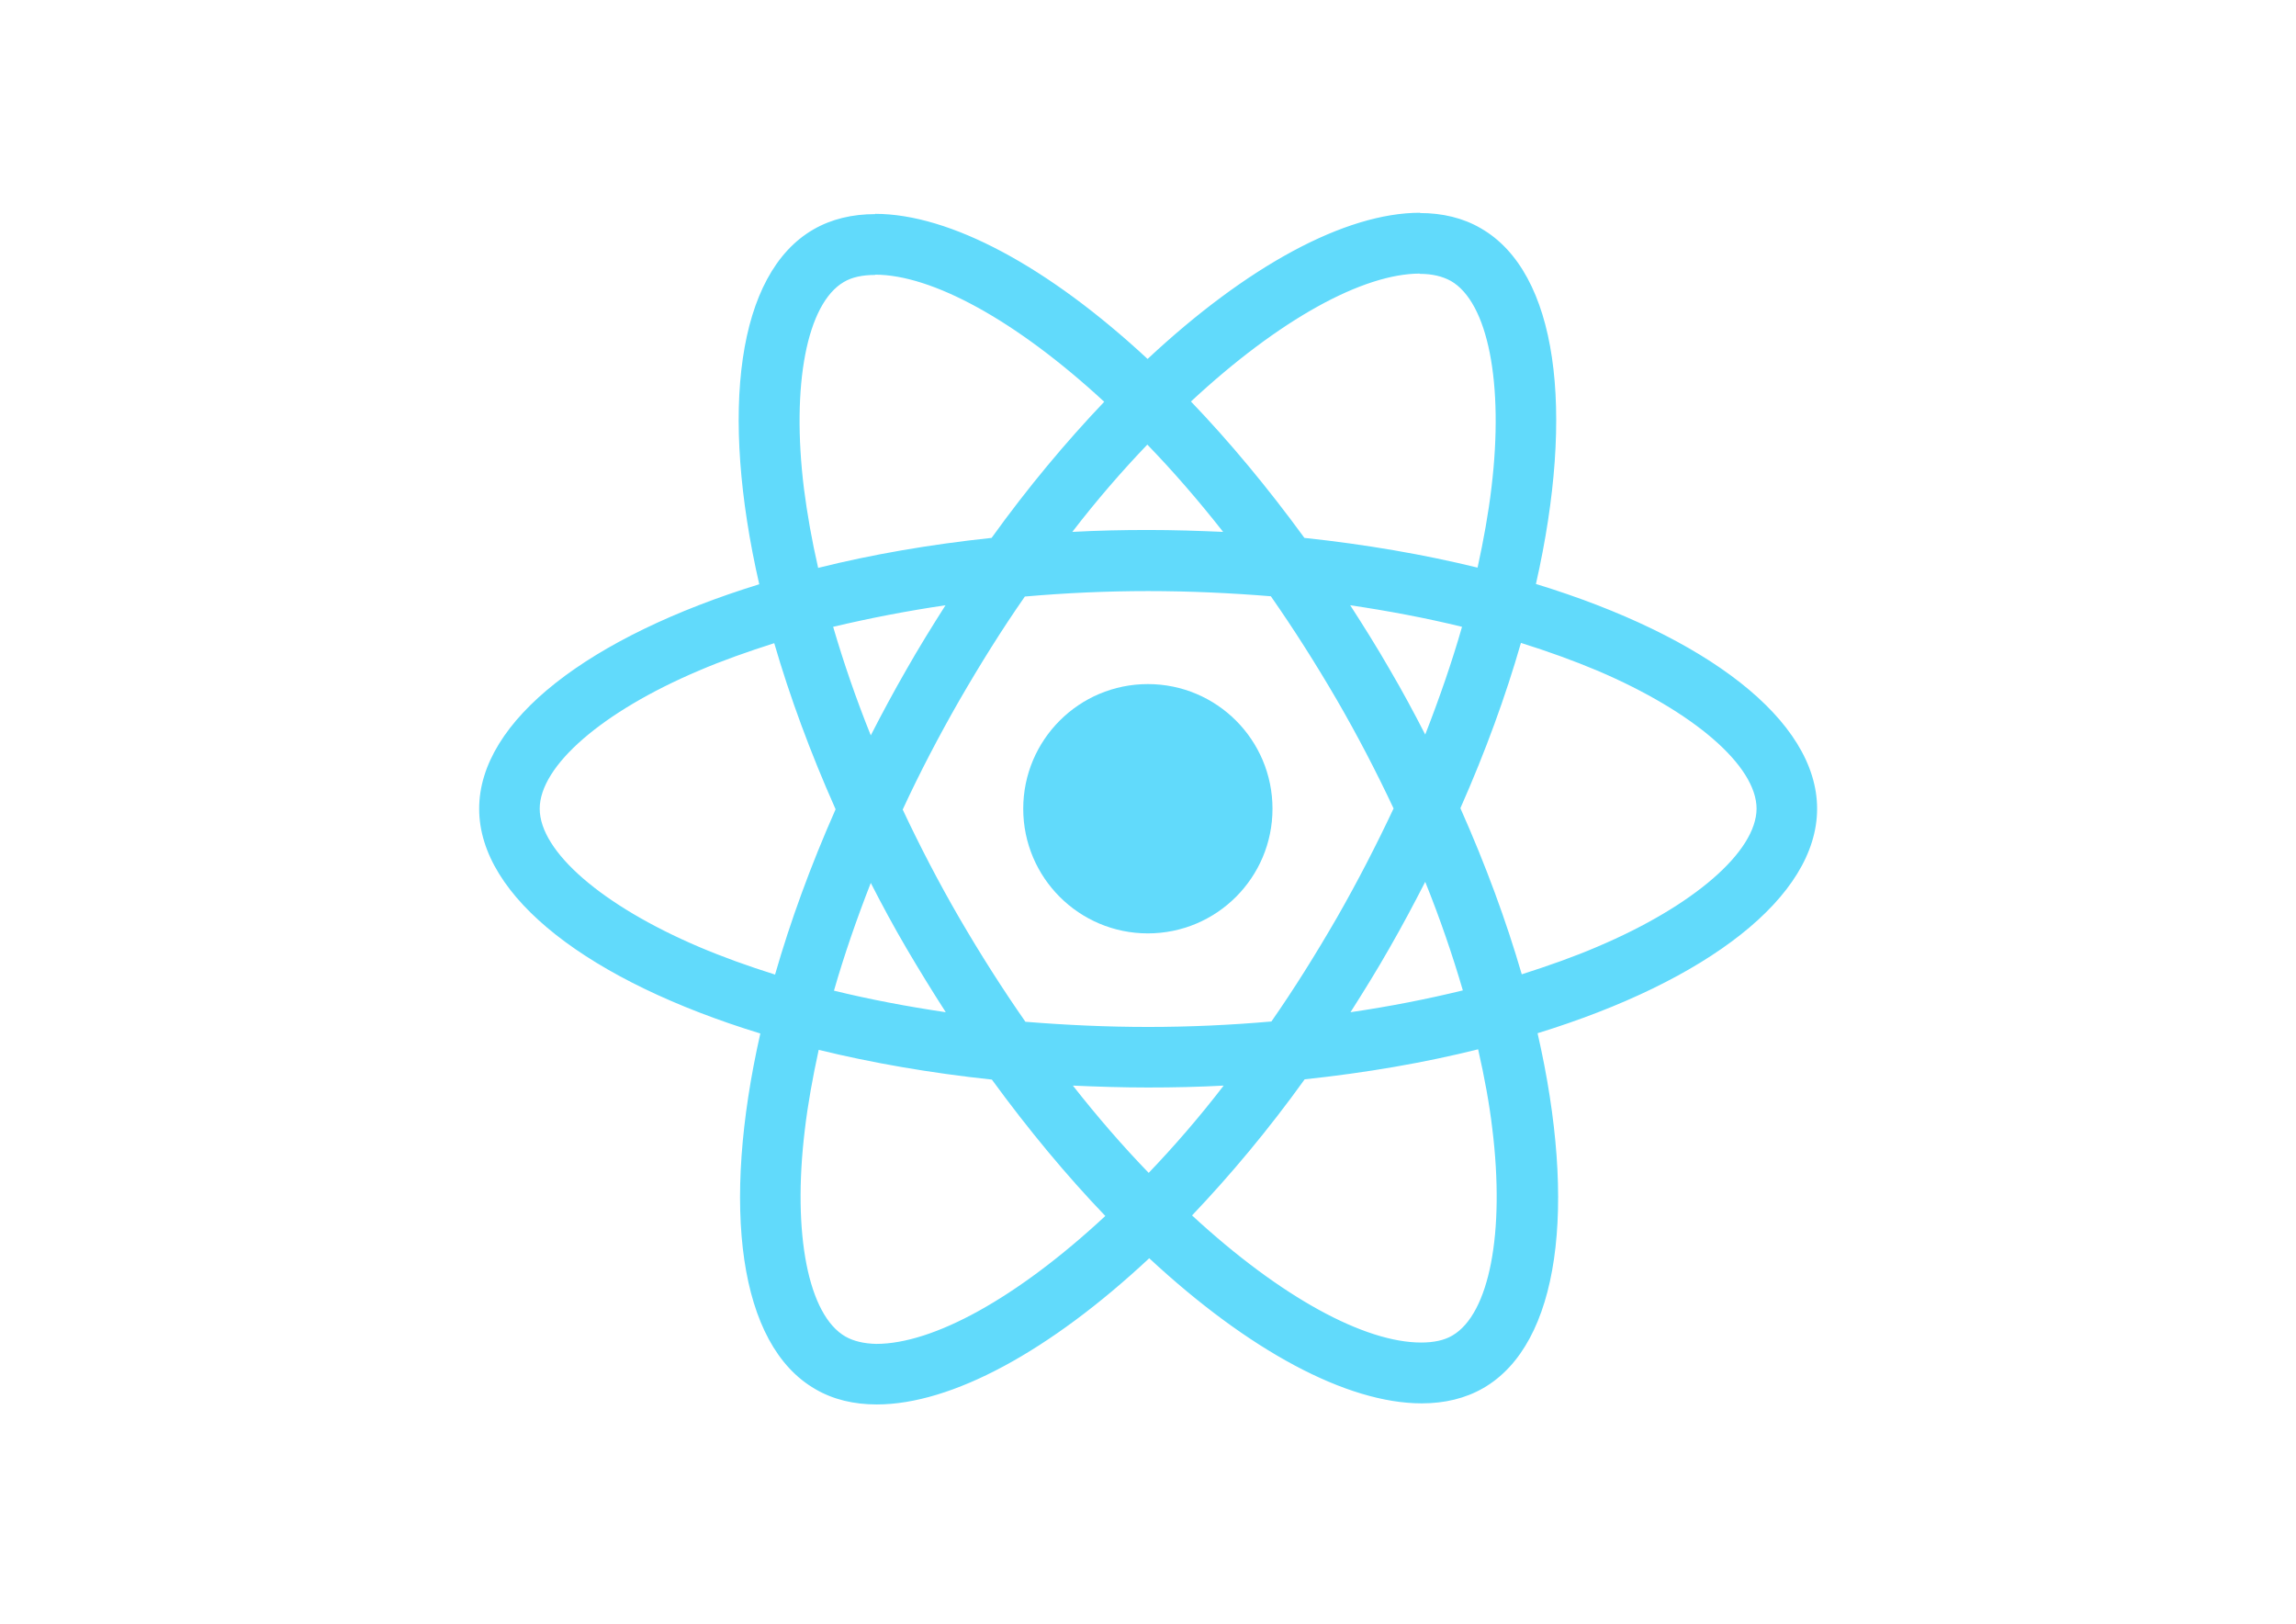
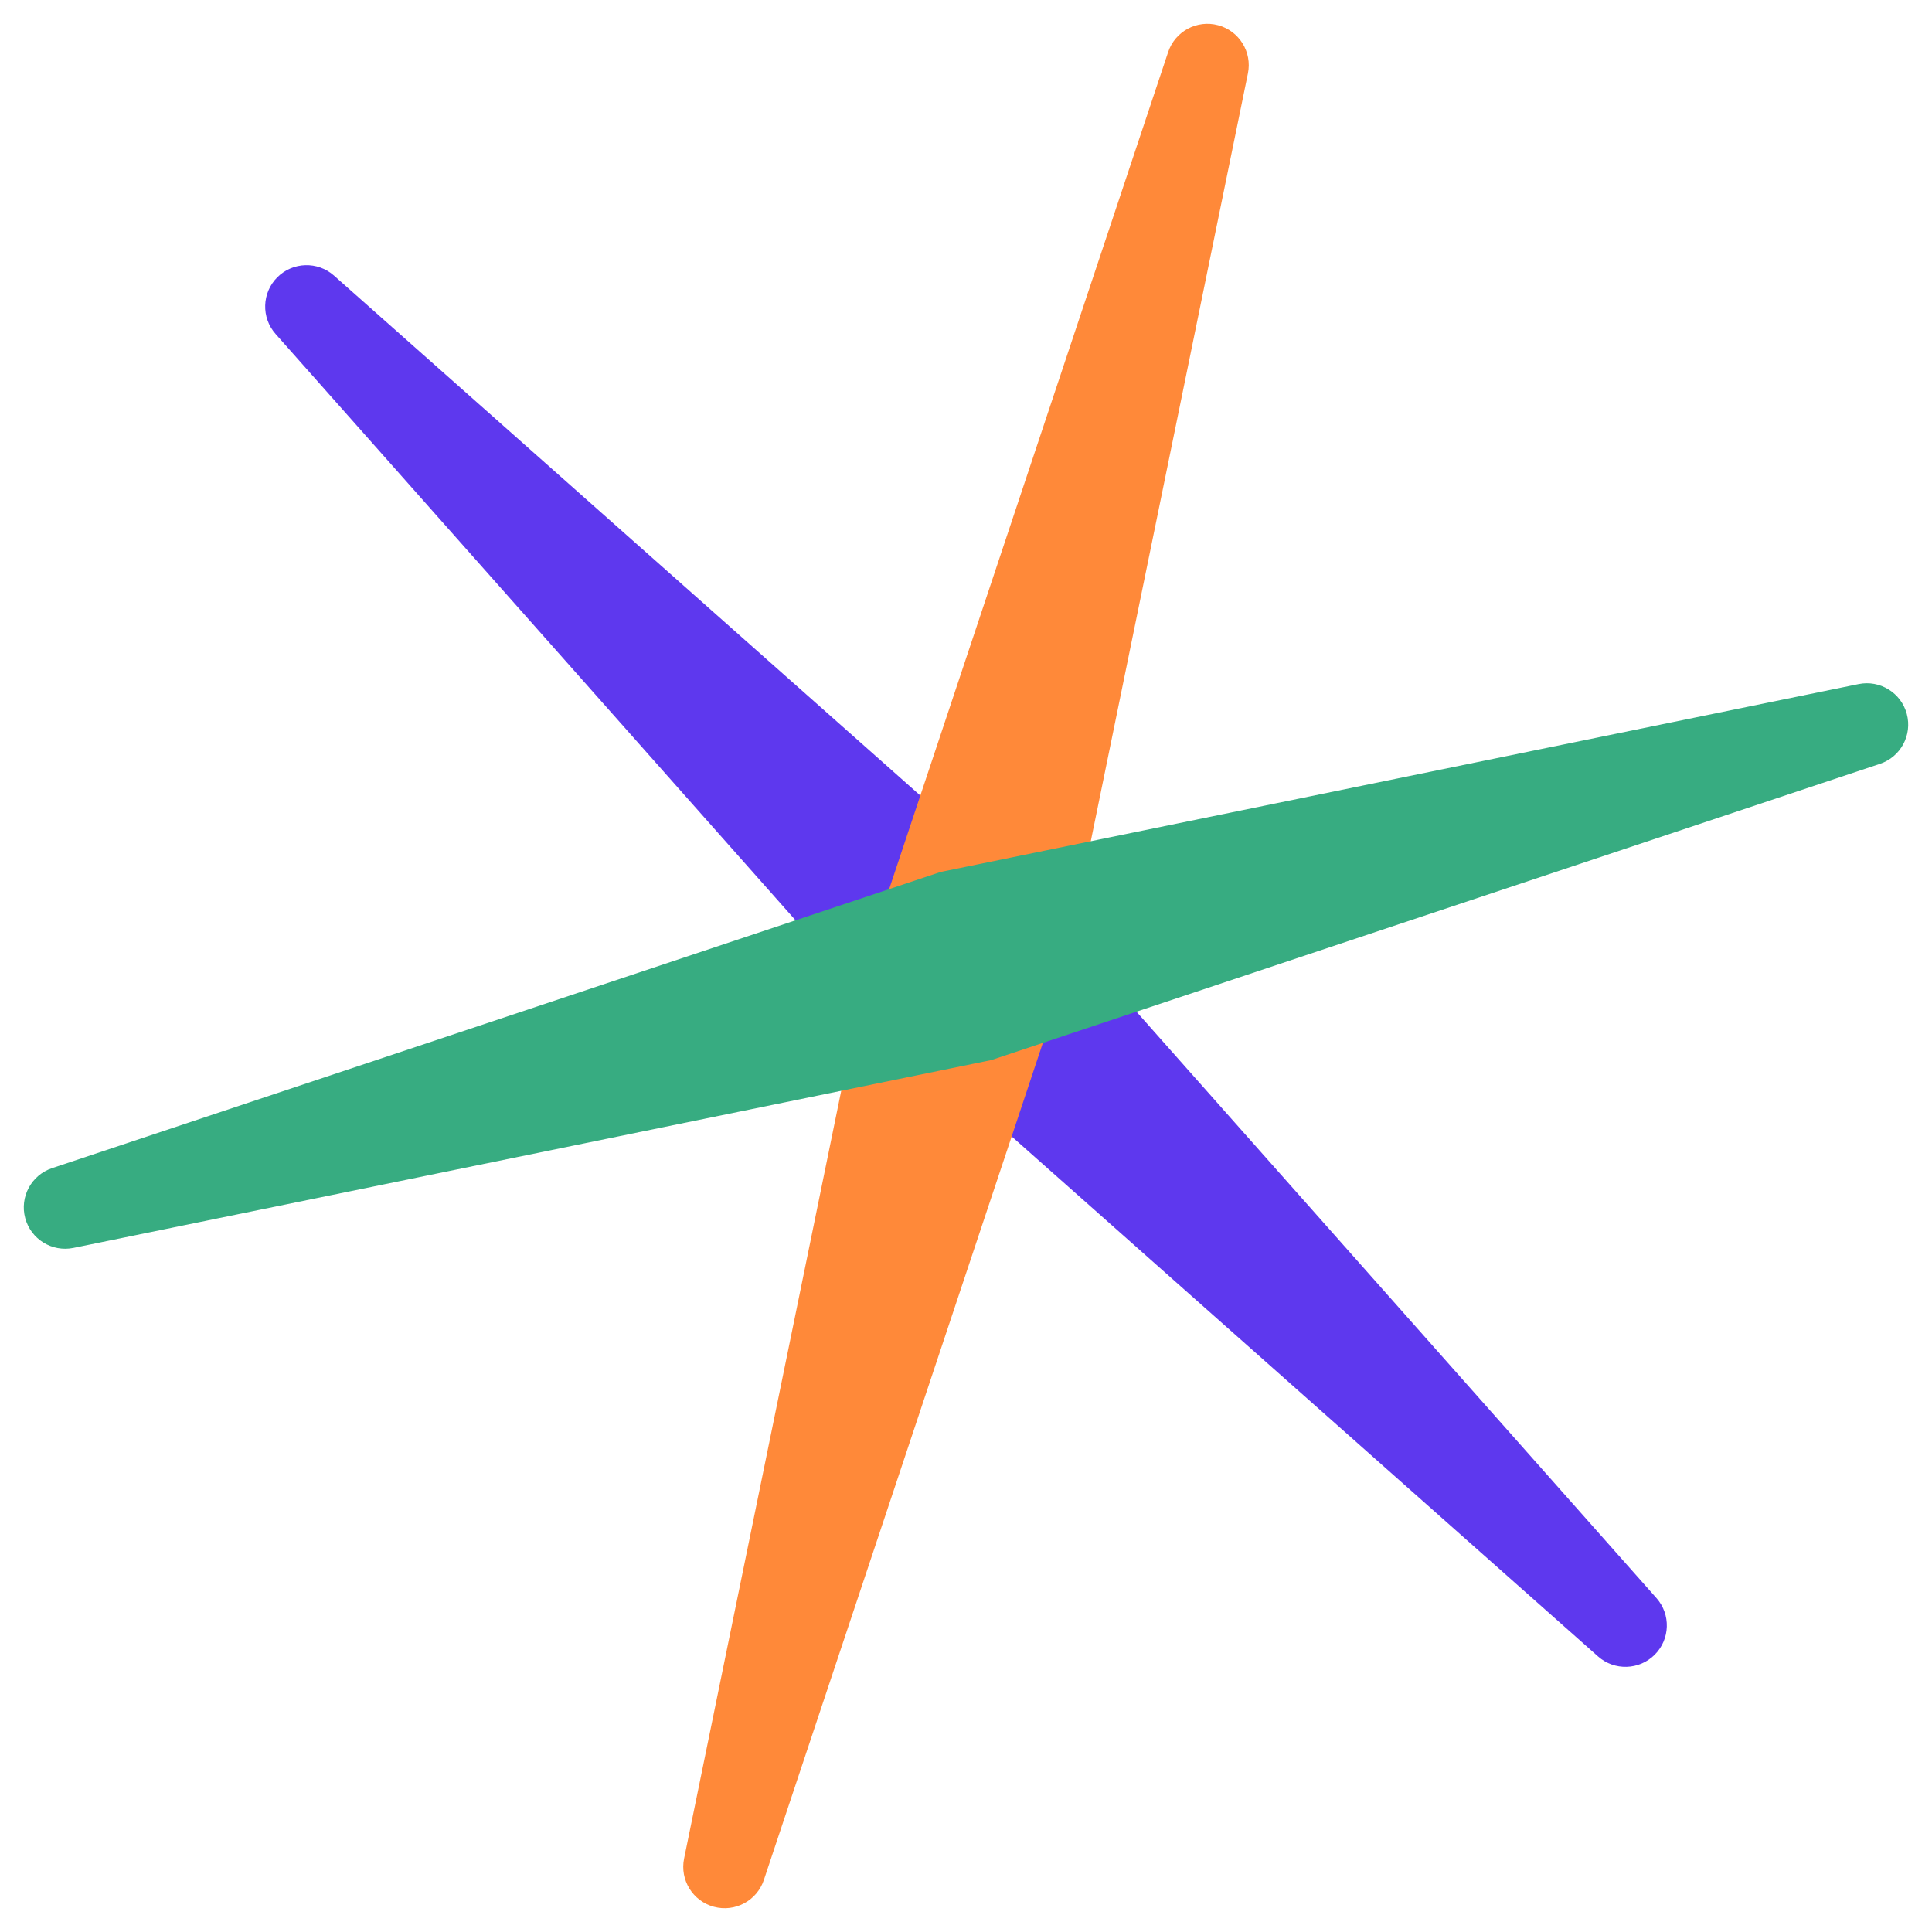
- <svg xmlns="http://www.w3.org/2000/svg" viewBox="0 0 841.9 595.3">
-   <g fill="#61DAFB">
-     <path d="M666.3 296.5c0-32.5-40.7-63.3-103.1-82.4 14.4-63.6 8-114.2-20.2-130.4-6.5-3.8-14.1-5.6-22.4-5.6v22.3c4.6 0 8.3.9 11.4 2.6 13.6 7.8 19.5 37.5 14.9 75.7-1.1 9.4-2.9 19.3-5.1 29.4-19.6-4.8-41-8.5-63.5-10.9-13.5-18.5-27.5-35.3-41.6-50 32.6-30.3 63.2-46.9 84-46.9V78c-27.5 0-63.5 19.6-99.9 53.6-36.4-33.8-72.4-53.2-99.9-53.2v22.3c20.7 0 51.4 16.5 84 46.6-14 14.7-28 31.4-41.3 49.9-22.6 2.4-44 6.1-63.6 11-2.3-10-4-19.7-5.2-29-4.7-38.2 1.1-67.9 14.6-75.8 3-1.8 6.9-2.6 11.5-2.6V78.5c-8.4 0-16 1.8-22.6 5.6-28.1 16.2-34.4 66.7-19.9 130.1-62.2 19.2-102.7 49.9-102.7 82.3 0 32.5 40.7 63.3 103.1 82.4-14.4 63.6-8 114.2 20.2 130.4 6.5 3.8 14.1 5.6 22.5 5.6 27.5 0 63.5-19.6 99.9-53.6 36.4 33.8 72.4 53.2 99.9 53.2 8.4 0 16-1.8 22.6-5.6 28.1-16.2 34.4-66.7 19.9-130.1 62-19.1 102.5-49.9 102.5-82.3zm-130.2-66.7c-3.7 12.9-8.3 26.2-13.5 39.5-4.1-8-8.4-16-13.1-24-4.6-8-9.5-15.8-14.4-23.4 14.2 2.1 27.9 4.7 41 7.9zm-45.8 106.5c-7.8 13.5-15.8 26.3-24.1 38.2-14.9 1.3-30 2-45.2 2-15.1 0-30.2-.7-45-1.9-8.3-11.9-16.4-24.6-24.2-38-7.6-13.1-14.5-26.4-20.8-39.8 6.2-13.4 13.2-26.8 20.7-39.9 7.8-13.5 15.8-26.3 24.1-38.2 14.9-1.3 30-2 45.2-2 15.1 0 30.2.7 45 1.9 8.3 11.9 16.4 24.6 24.2 38 7.6 13.1 14.5 26.4 20.8 39.8-6.3 13.4-13.2 26.8-20.7 39.9zm32.3-13c5.4 13.4 10 26.8 13.8 39.8-13.1 3.2-26.9 5.9-41.2 8 4.9-7.7 9.8-15.6 14.4-23.7 4.6-8 8.9-16.1 13-24.1zM421.2 430c-9.3-9.6-18.6-20.3-27.8-32 9 .4 18.2.7 27.5.7 9.4 0 18.7-.2 27.8-.7-9 11.7-18.3 22.4-27.5 32zm-74.4-58.9c-14.2-2.1-27.9-4.7-41-7.9 3.7-12.9 8.3-26.2 13.5-39.5 4.1 8 8.4 16 13.1 24 4.7 8 9.5 15.8 14.4 23.4zM420.7 163c9.3 9.6 18.6 20.3 27.8 32-9-.4-18.2-.7-27.5-.7-9.4 0-18.7.2-27.8.7 9-11.7 18.3-22.4 27.5-32zm-74 58.9c-4.9 7.7-9.8 15.6-14.4 23.7-4.6 8-8.9 16-13 24-5.4-13.4-10-26.8-13.8-39.8 13.1-3.1 26.9-5.8 41.2-7.9zm-90.5 125.2c-35.4-15.1-58.3-34.9-58.3-50.6 0-15.7 22.9-35.6 58.3-50.6 8.6-3.7 18-7 27.7-10.1 5.7 19.6 13.2 40 22.5 60.9-9.2 20.8-16.6 41.1-22.2 60.6-9.9-3.1-19.3-6.5-28-10.2zM310 490c-13.6-7.8-19.5-37.5-14.9-75.7 1.1-9.4 2.9-19.3 5.1-29.4 19.6 4.8 41 8.5 63.5 10.9 13.5 18.5 27.5 35.3 41.6 50-32.6 30.3-63.2 46.9-84 46.9-4.5-.1-8.3-1-11.3-2.7zm237.2-76.2c4.7 38.2-1.1 67.9-14.6 75.8-3 1.8-6.9 2.6-11.5 2.6-20.7 0-51.4-16.5-84-46.6 14-14.7 28-31.4 41.3-49.9 22.6-2.4 44-6.1 63.6-11 2.3 10.1 4.1 19.8 5.2 29.1zm38.5-66.7c-8.6 3.7-18 7-27.7 10.1-5.7-19.6-13.2-40-22.5-60.9 9.2-20.8 16.6-41.1 22.2-60.6 9.9 3.1 19.3 6.5 28.1 10.2 35.4 15.1 58.3 34.9 58.3 50.6-.1 15.7-23 35.6-58.4 50.6zM320.8 78.4z" />
-     <circle cx="420.9" cy="296.5" r="45.7" />
-     <path d="M520.5 78.1z" />
-   </g>
+ <svg xmlns="http://www.w3.org/2000/svg" width="104" height="104" viewBox="0 0 104 104" fill="none">
+   <path d="M14.836 17.979C14.054 17.098 14.094 15.76 14.927 14.927C15.76 14.094 17.098 14.054 17.979 14.835L55.708 48.293L89.165 86.022C89.947 86.903 89.907 88.24 89.074 89.073C88.241 89.906 86.903 89.947 86.022 89.165L48.293 55.708L14.836 17.979Z" fill="#5E38EE" />
+   <path d="M62.881 2.804C63.254 1.686 64.432 1.052 65.57 1.357C66.708 1.662 67.412 2.8 67.175 3.954L57.065 53.357L41.12 101.196C40.747 102.314 39.569 102.948 38.431 102.643C37.293 102.338 36.589 101.2 36.825 100.046L46.936 50.643L62.881 2.804Z" fill="#FF8939" />
+   <path d="M100.046 36.825C101.2 36.589 102.338 37.293 102.643 38.431C102.948 39.568 102.314 40.747 101.196 41.119L53.357 57.065L3.954 67.175C2.8 67.411 1.662 66.708 1.357 65.57C1.052 64.432 1.686 63.254 2.804 62.881L50.643 46.936L100.046 36.825Z" fill="#37AC81" />
</svg>
